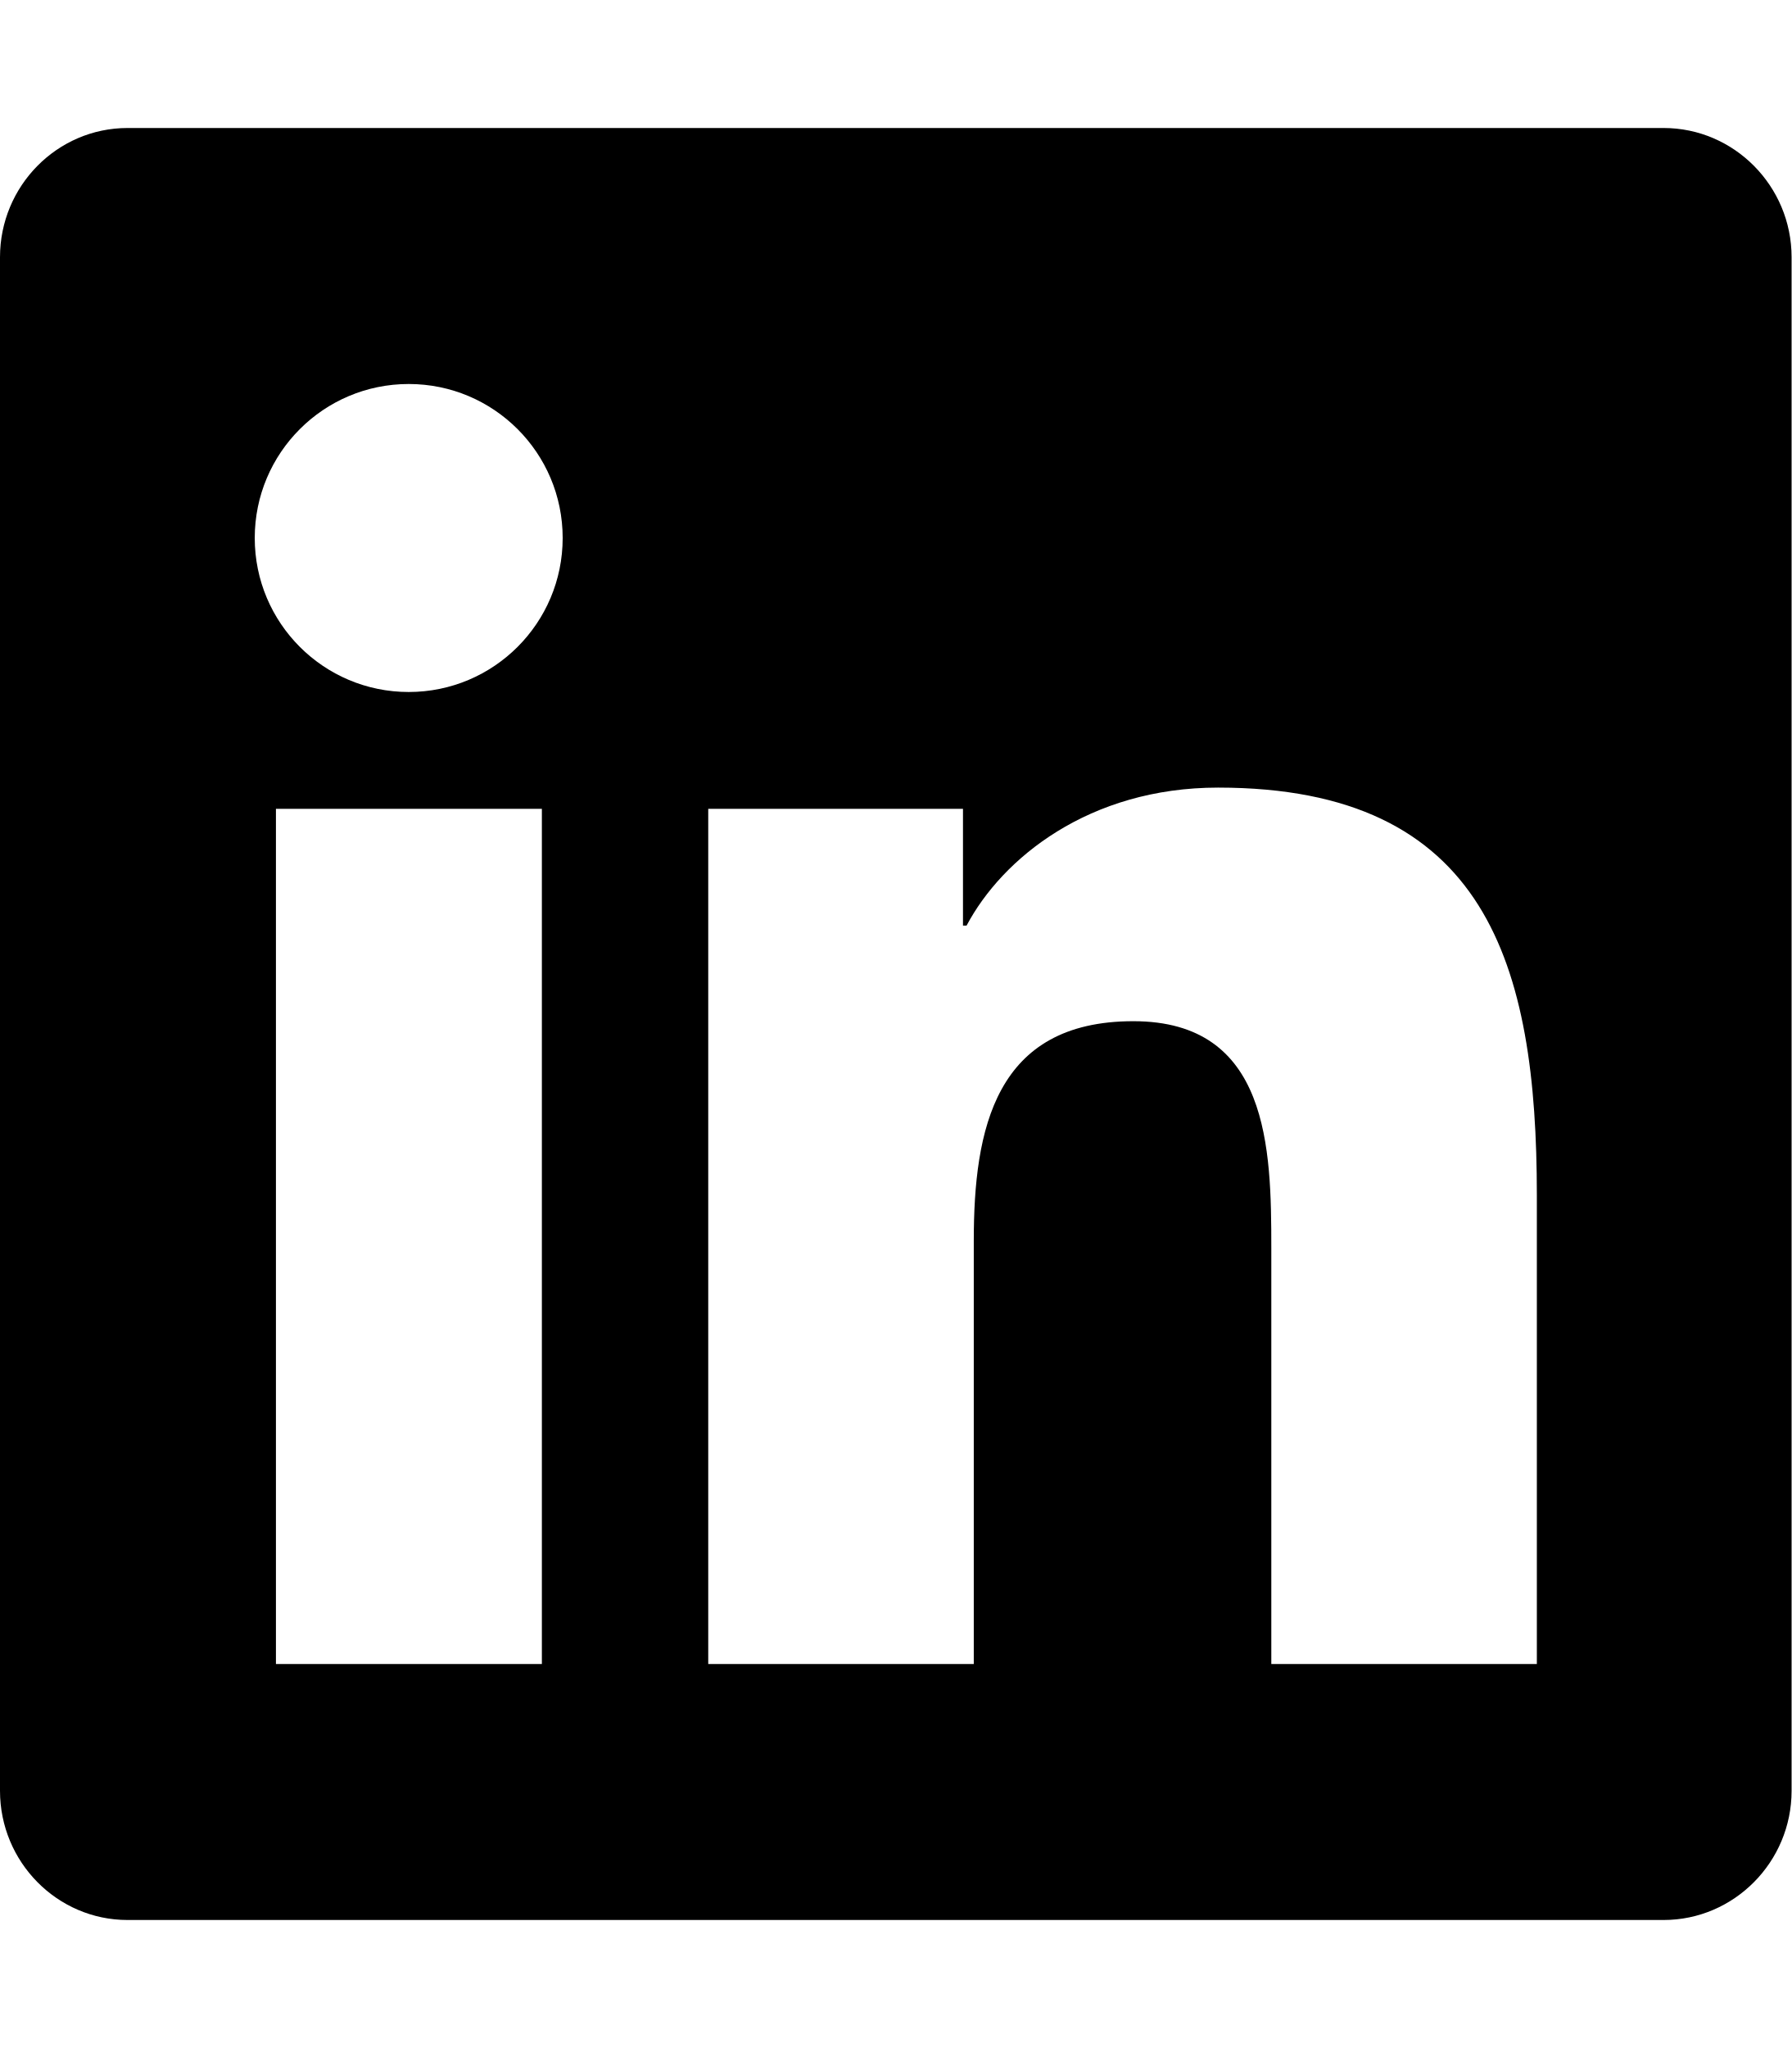
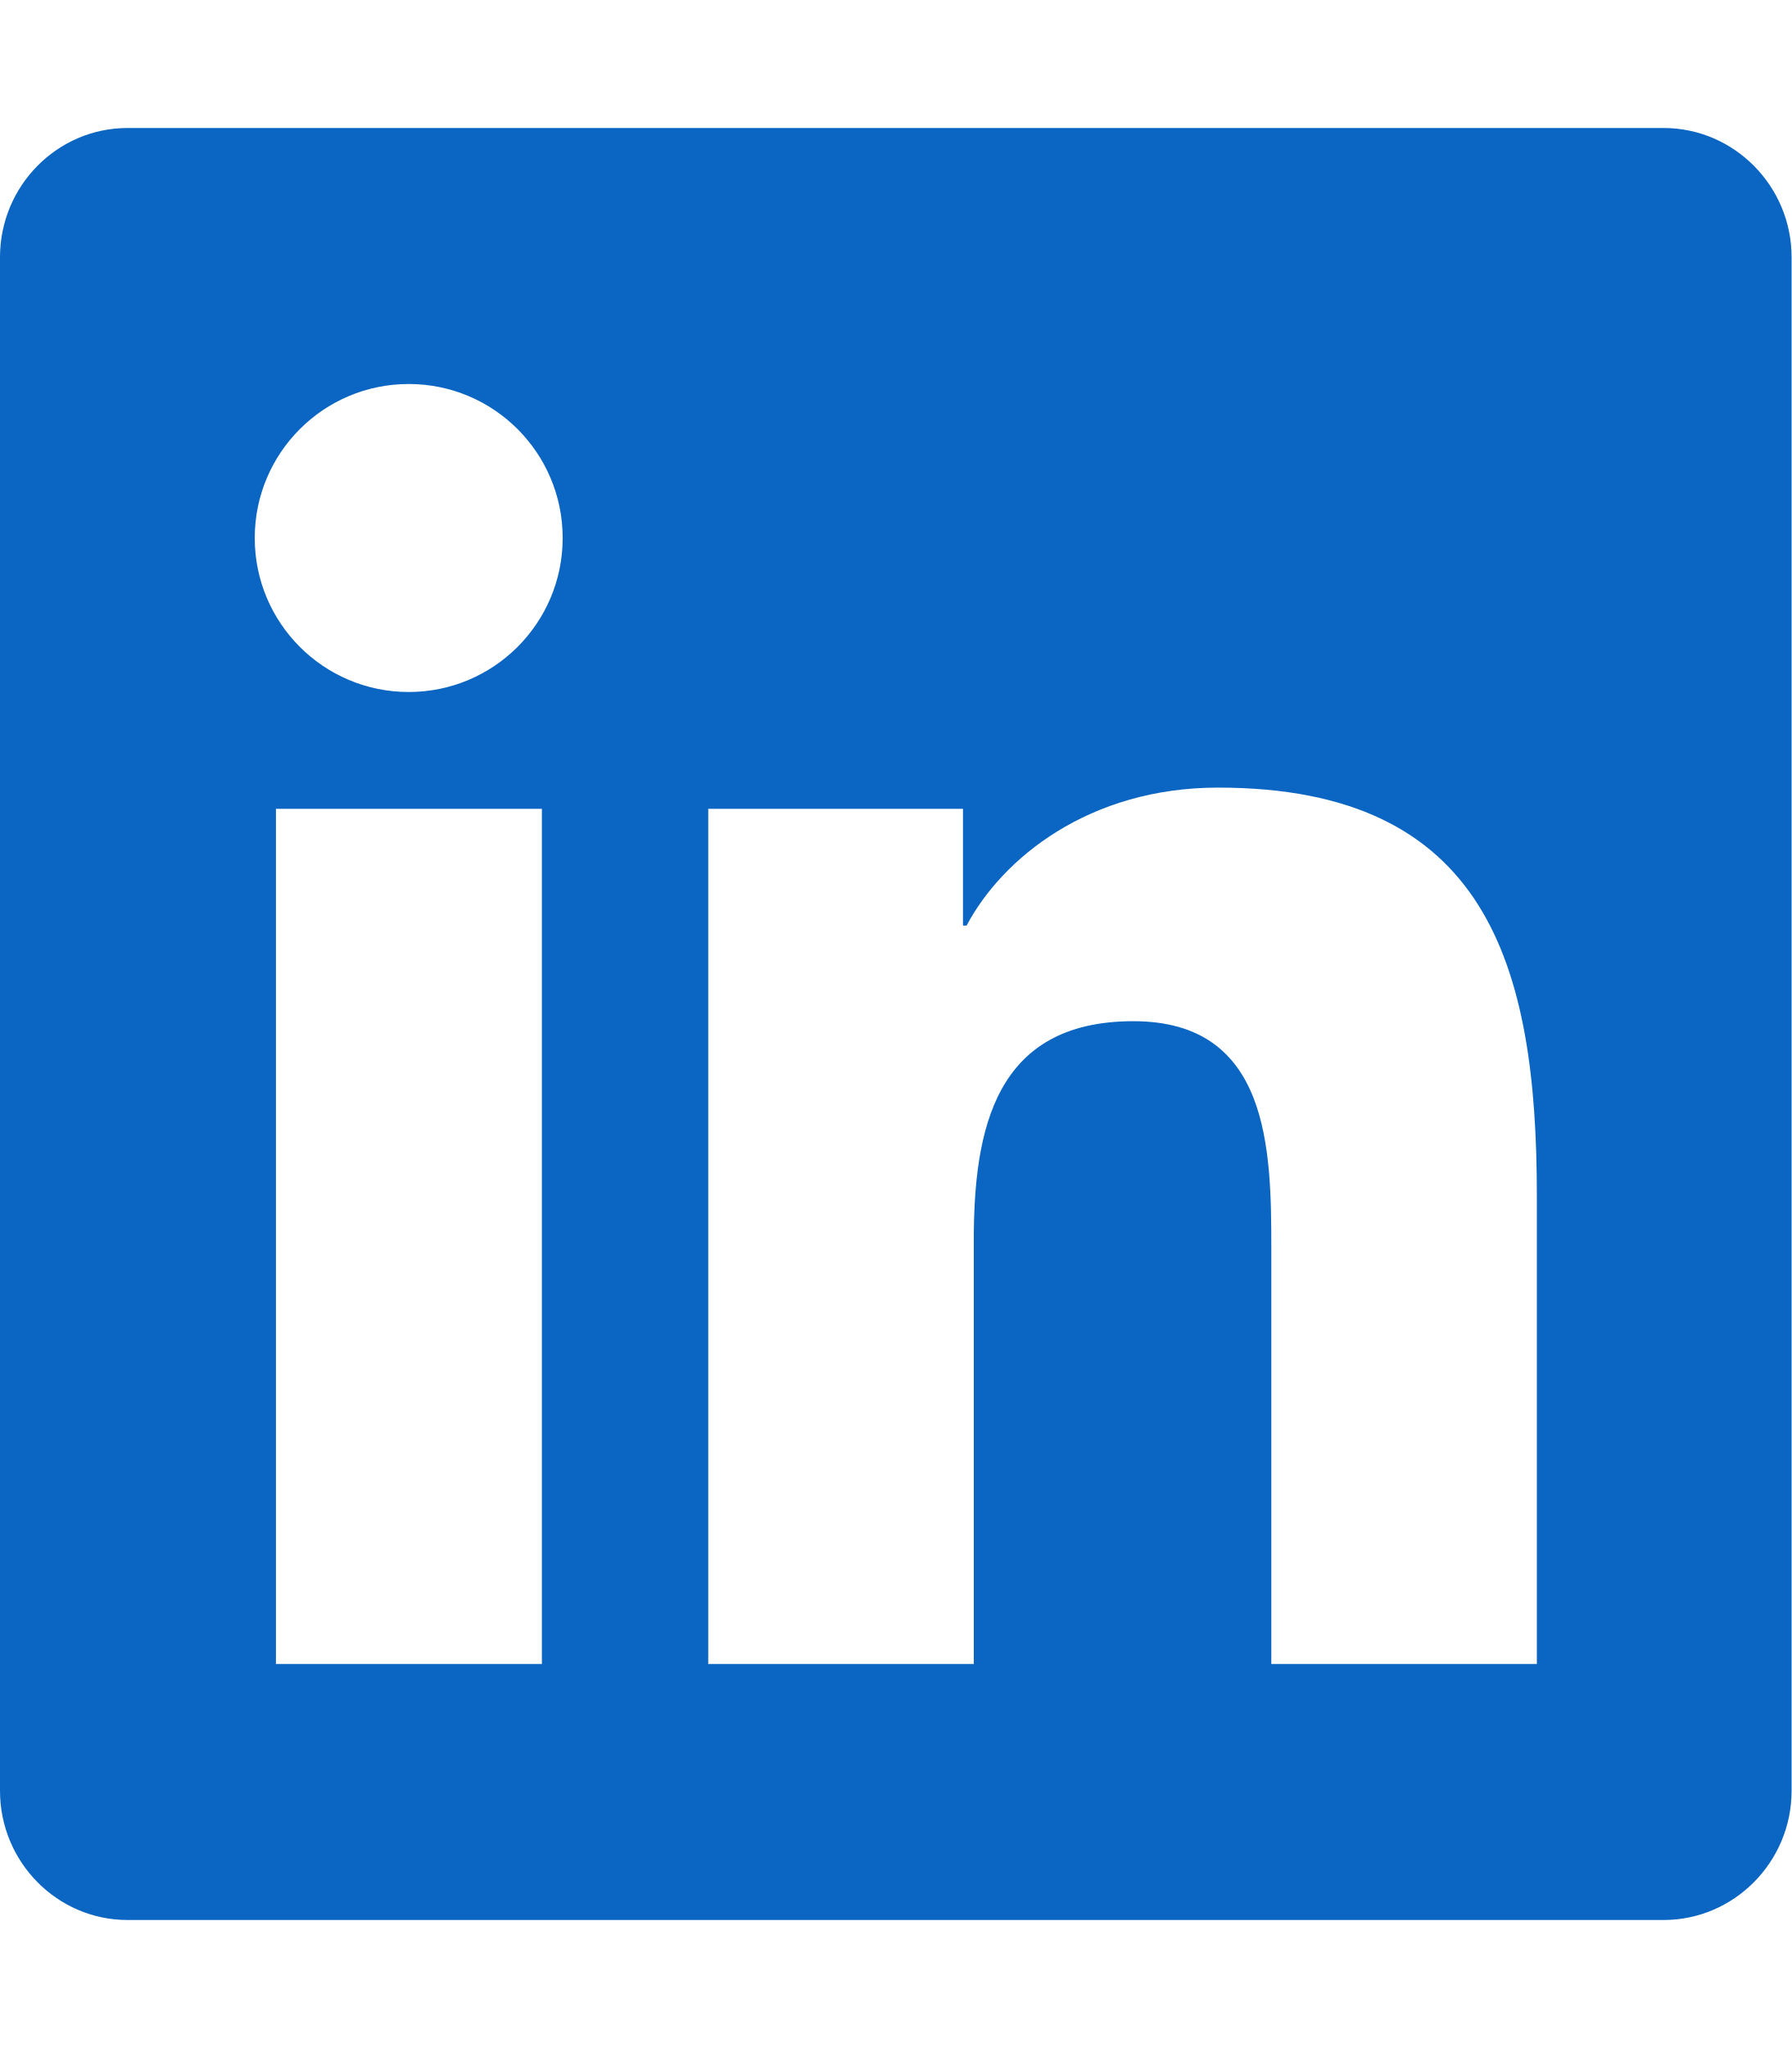
- <svg xmlns="http://www.w3.org/2000/svg" fill="#0A66C2" viewBox="0 0 448 512">
+ <svg xmlns="http://www.w3.org/2000/svg" color="#0A66C2" fill="#0A66C2" role="img" viewBox="0 0 448 512">
  <path fill="currentColor" d="M416 32L31.9 32C14.3 32 0 46.5 0 64.3L0 447.7C0 465.5 14.3 480 31.9 480L416 480c17.6 0 32-14.5 32-32.3l0-383.4C448 46.5 433.6 32 416 32zM135.4 416l-66.4 0 0-213.8 66.5 0 0 213.8-.1 0zM102.2 96a38.5 38.5 0 1 1 0 77 38.5 38.5 0 1 1 0-77zM384.3 416l-66.4 0 0-104c0-24.8-.5-56.7-34.5-56.7-34.6 0-39.9 27-39.9 54.9l0 105.8-66.4 0 0-213.8 63.7 0 0 29.2 .9 0c8.9-16.8 30.6-34.5 62.9-34.5 67.2 0 79.7 44.3 79.7 101.9l0 117.2z" />
</svg>
